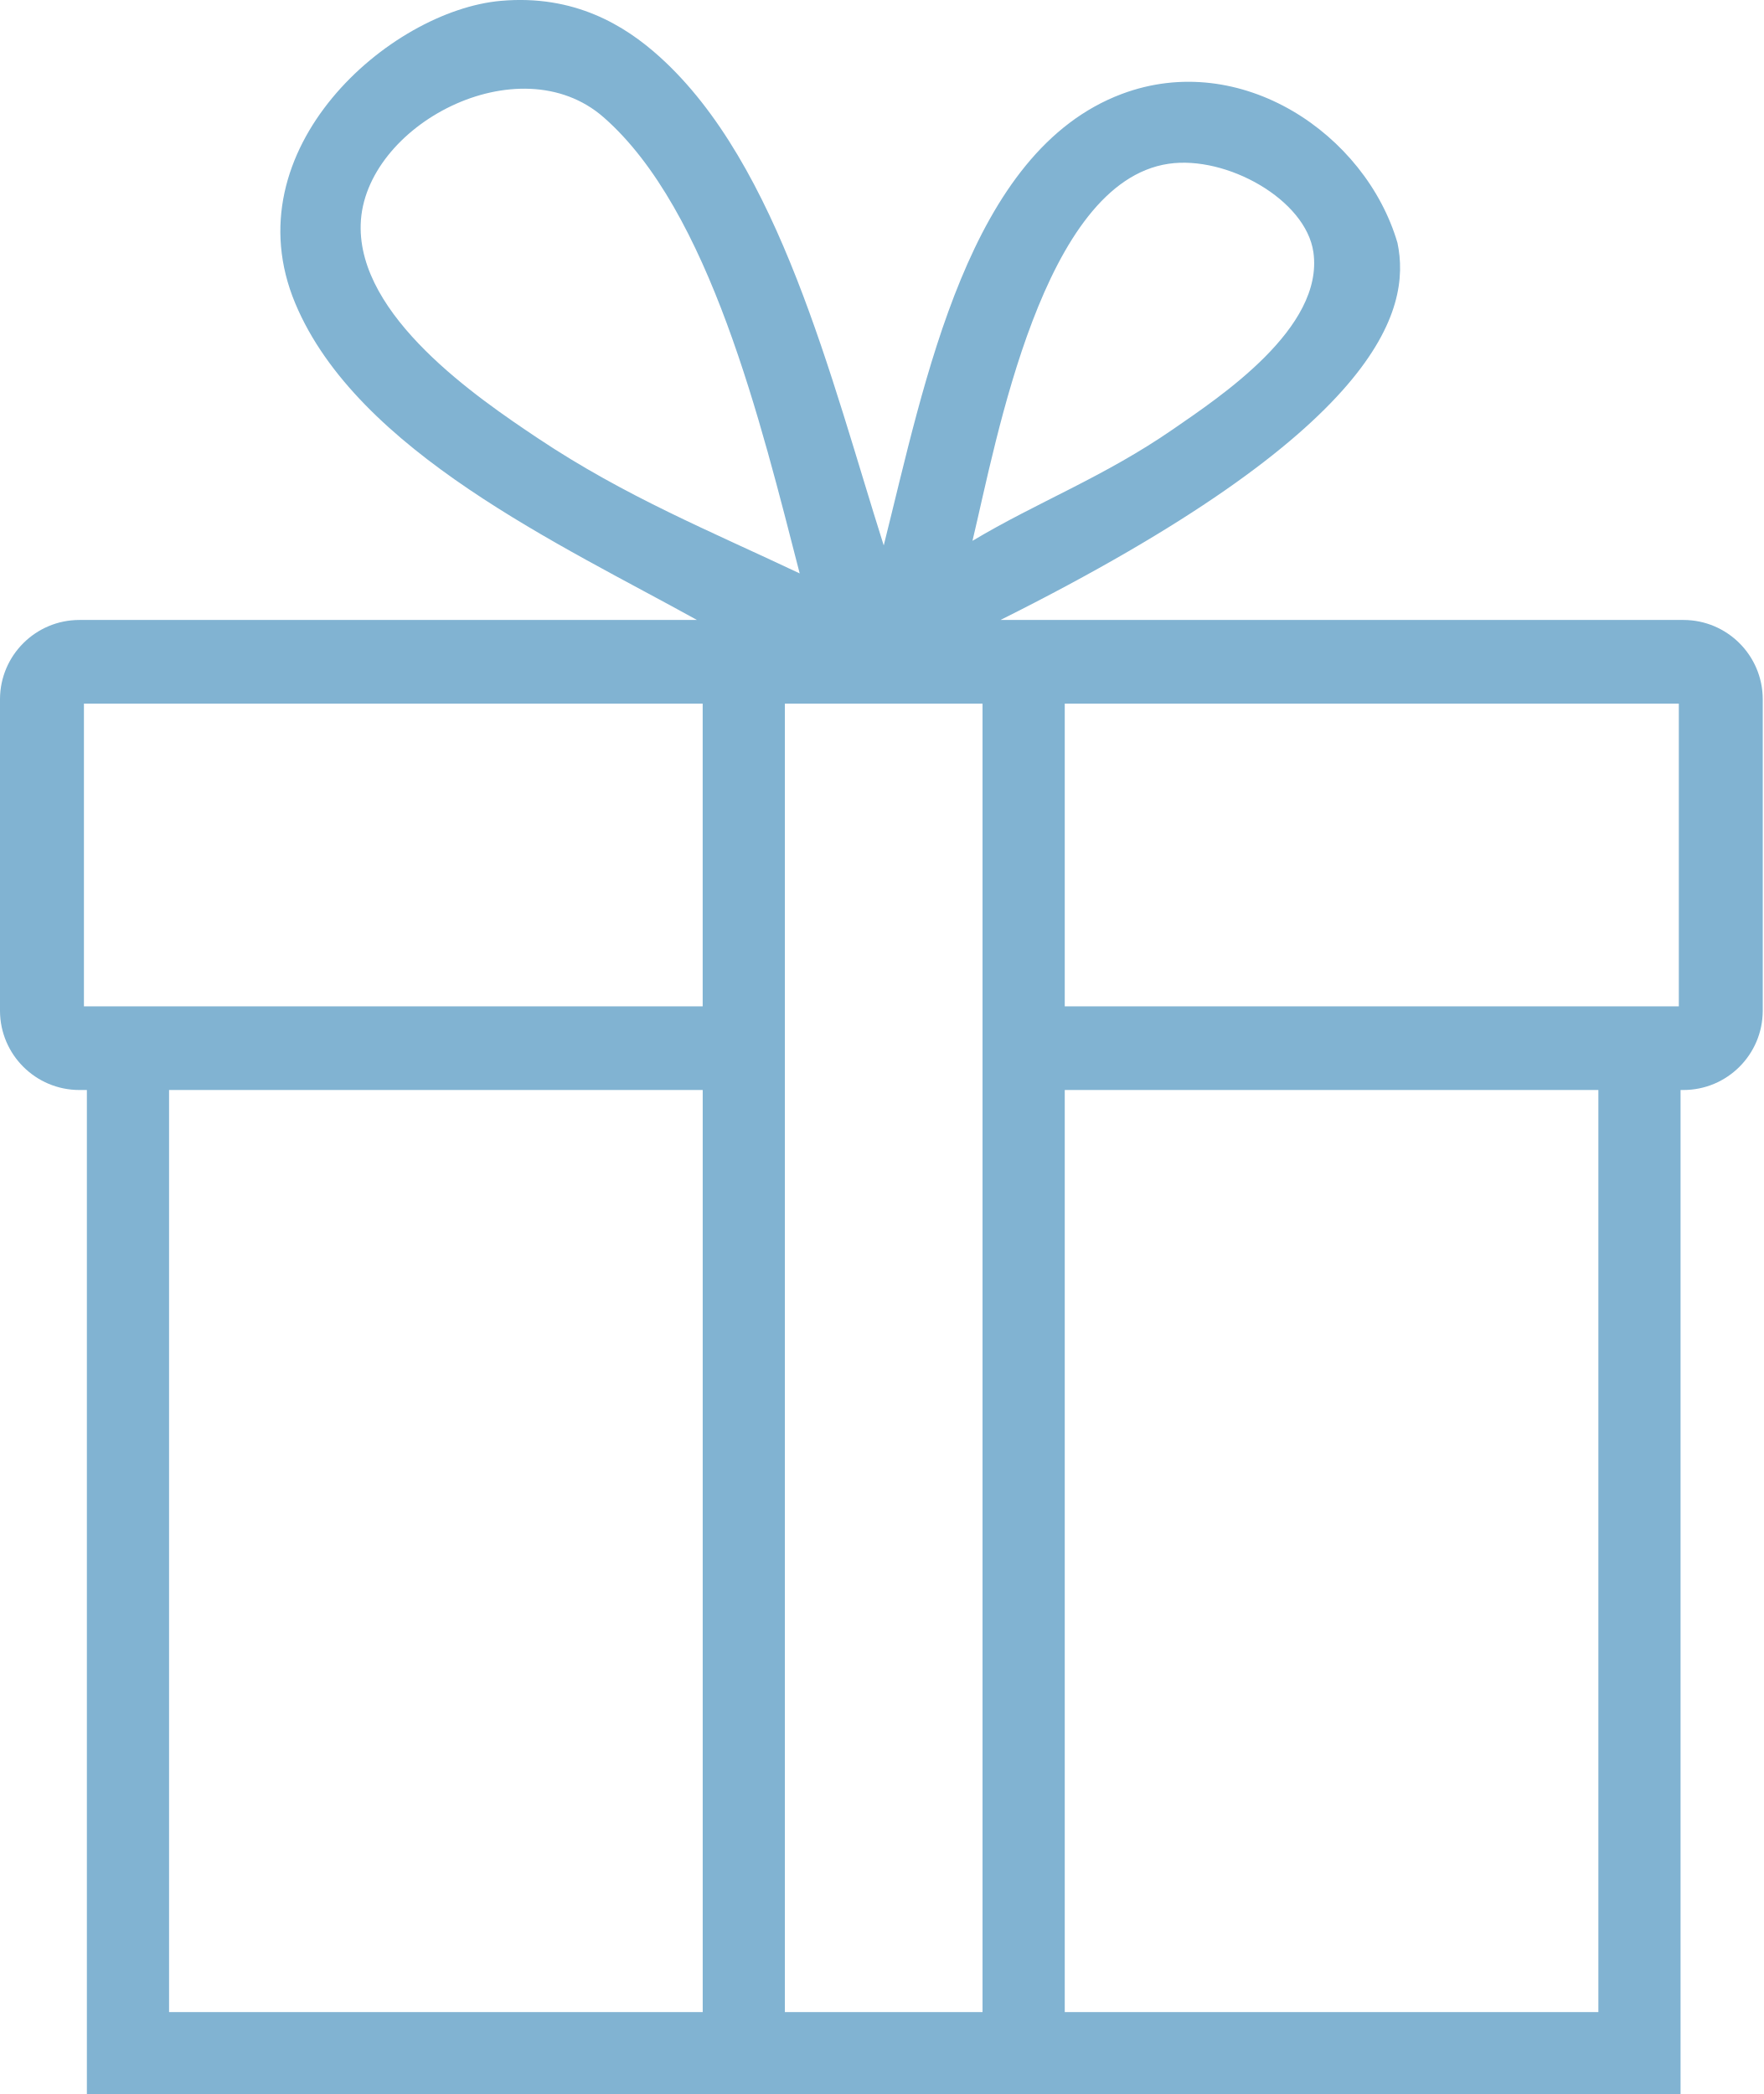
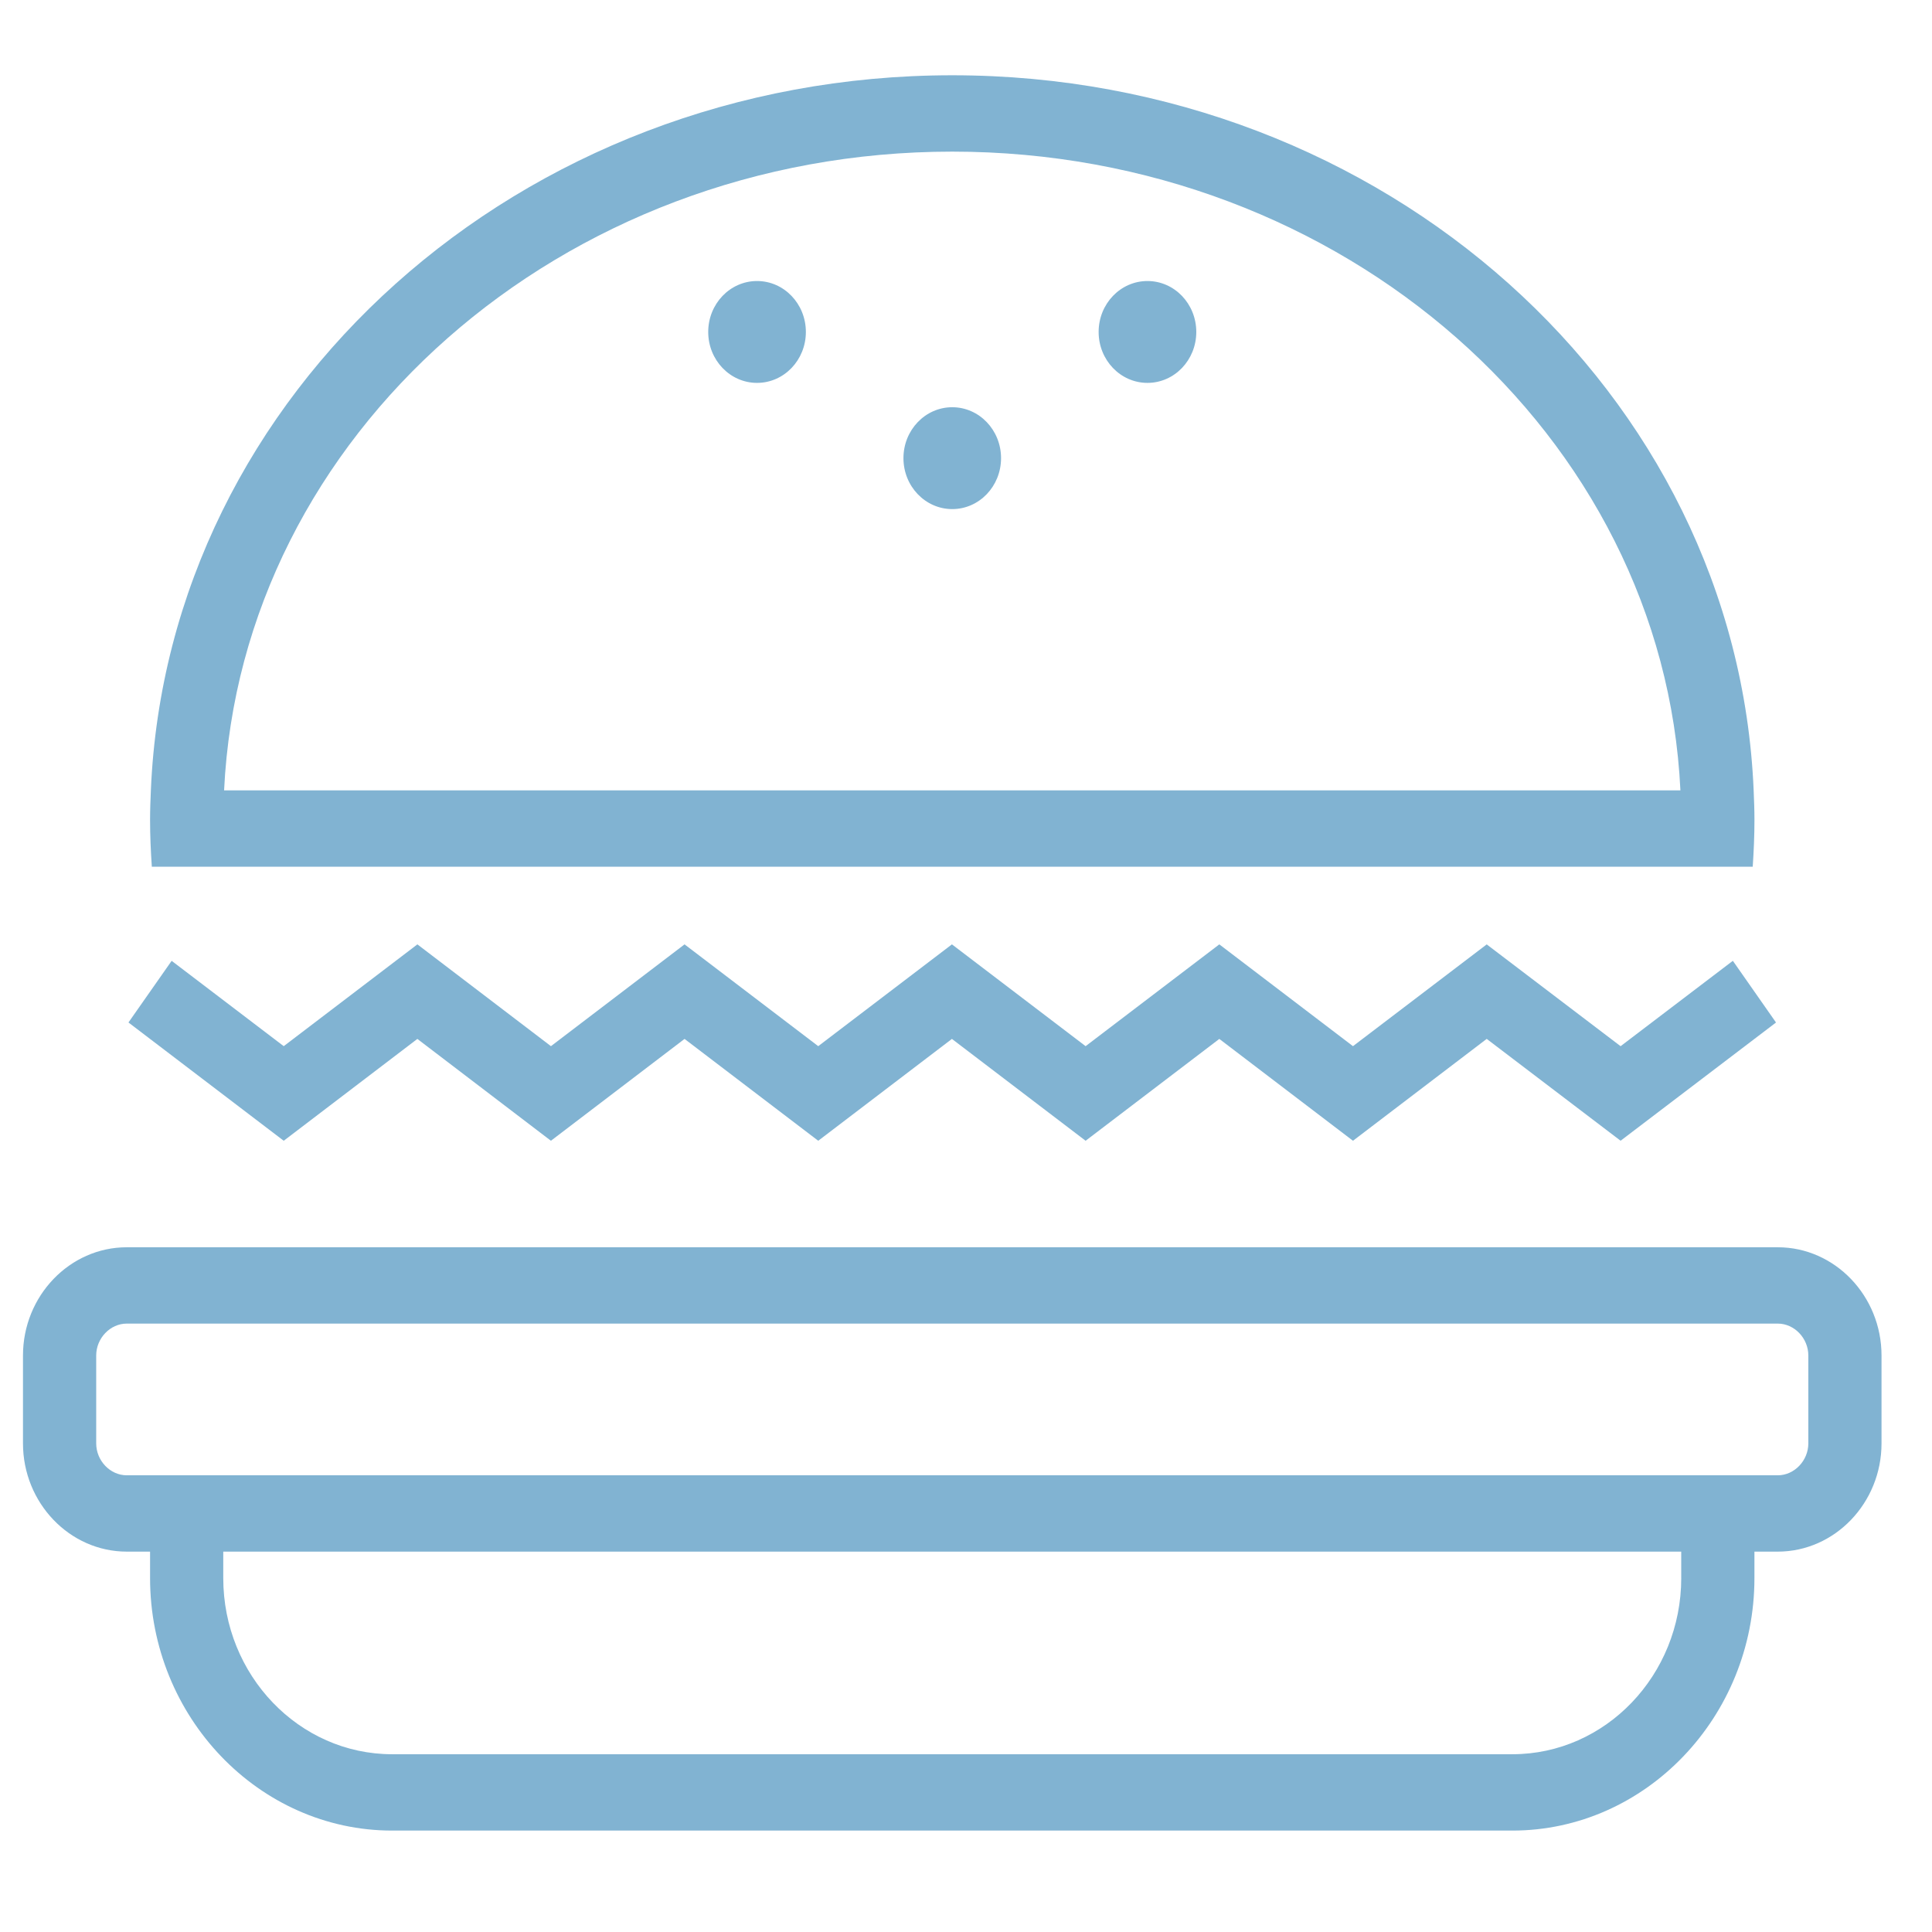
- <svg xmlns="http://www.w3.org/2000/svg" width="64px" height="76px" viewBox="0 0 64 76" version="1.1">
-   <g id="Pages" stroke="none" stroke-width="1" fill="none" fill-rule="evenodd">
-     <g id="Index" transform="translate(-1008, -1092)" fill="#81B3D2">
-       <g id="content" transform="translate(40, 780)">
-         <g id="icon-2" transform="translate(968, 311)">
-           <g id="Shape">
-             <path d="M61.097,23.501 L36.312,23.501 C50.125,16.602 51.229,12.25 50.72,9.816 C49.558,5.853 45.028,2.793 40.718,4.409 C35.149,6.498 33.581,14.797 32.074,20.796 C30.15,14.726 28.29,6.982 23.938,3.059 C22.677,1.921 20.843,0.795 18.175,1.031 C14.149,1.387 8.373,6.413 10.717,12.012 C12.968,17.39 20.404,20.789 25.295,23.501 L2.879,23.501 C1.294,23.503 0.007,24.785 0,26.37 L0,37.692 C0.007,39.277 1.294,40.559 2.879,40.561 L3.153,40.561 L3.153,77 L60.994,77 L60.994,40.561 L61.097,40.561 C62.683,40.56 63.97,39.278 63.977,37.692 L63.977,26.37 C63.97,24.784 62.683,23.502 61.097,23.501 Z M42.413,6.944 C44.516,6.634 47.395,8.243 47.668,10.153 C48.061,12.909 44.268,15.408 42.582,16.574 C40.059,18.318 37.654,19.217 35.295,20.629 C36.179,16.939 37.844,7.618 42.413,6.944 L42.413,6.944 Z M19.531,16.912 C17.306,15.427 12.987,12.481 13.091,9.141 C13.203,5.546 18.834,2.571 21.905,5.255 C25.761,8.626 27.618,16.36 29.024,21.812 C25.775,20.273 22.696,19.024 19.531,16.912 L19.531,16.912 Z M25.503,74.026 L6.136,74.026 L6.136,40.561 L25.504,40.561 L25.504,74.026 L25.503,74.026 Z M25.503,37.524 L3.046,37.524 L3.046,26.538 L25.503,26.538 L25.503,37.524 L25.503,37.524 Z M35.66,37.524 L35.66,74.027 L28.486,74.027 L28.486,26.538 L35.66,26.538 L35.66,37.524 Z M58.011,74.026 L38.644,74.026 L38.644,40.561 L58.011,40.561 L58.011,74.026 L58.011,74.026 Z M60.931,37.524 L38.644,37.524 L38.644,26.538 L60.931,26.538 L60.931,37.524 L60.931,37.524 Z" />
-           </g>
-         </g>
-       </g>
-     </g>
-   </g>
+ <svg xmlns="http://www.w3.org/2000/svg" width="77" height="77" viewBox="0 0 77 77" fill="none">
+   <path d="M70.854 49.71H5.051C2.777 49.71 0.916 51.65 0.916 54.023V57.527C0.916 59.899 2.777 61.84 5.051 61.84H5.981V62.893C5.981 68.429 10.322 72.958 15.629 72.958H60.275C65.581 72.958 69.923 68.429 69.923 62.893V61.84H70.853C73.127 61.84 74.988 59.899 74.988 57.527V54.023C74.988 51.65 73.128 49.71 70.854 49.71ZM67.006 62.894C67.006 66.765 63.987 69.915 60.276 69.915H15.629C11.918 69.915 8.898 66.765 8.898 62.894V61.841H67.005V62.894H67.006ZM72.071 57.527C72.071 58.215 71.513 58.798 70.853 58.798H5.051C4.391 58.798 3.834 58.216 3.834 57.527V54.023C3.834 53.335 4.392 52.752 5.051 52.752H70.853C71.513 52.752 72.071 53.334 72.071 54.023V57.527ZM16.634 41.406L21.957 45.465L27.283 41.406L32.611 45.465L37.939 41.406L43.267 45.465L48.596 41.406L53.923 45.465L59.253 41.405L64.589 45.464L70.783 40.752L69.063 38.293L64.589 41.696L59.253 37.639L53.923 41.695L48.596 37.638L43.267 41.695L37.939 37.638L32.611 41.695L27.283 37.638L21.958 41.695L16.635 37.638L11.308 41.695L6.841 38.294L5.12 40.751L11.308 45.465L16.634 41.406ZM8.978 34.544H69.855C69.896 33.925 69.924 33.303 69.924 32.674C69.924 32.28 69.908 31.891 69.892 31.501C69.227 15.657 55.186 3 37.952 3C20.719 3 6.677 15.657 6.013 31.501C5.996 31.891 5.981 32.281 5.981 32.674C5.981 33.303 6.009 33.925 6.051 34.544H8.978ZM37.952 6.043C53.543 6.043 66.302 17.359 66.973 31.501H8.931C9.604 17.359 22.361 6.043 37.952 6.043Z" fill="#81B3D2" />
+   <path d="M37.952 20.29C39.026 20.29 39.897 19.381 39.897 18.26C39.897 17.139 39.026 16.23 37.952 16.23C36.878 16.23 36.007 17.139 36.007 18.26C36.007 19.381 36.878 20.29 37.952 20.29Z" fill="#81B3D2" />
+   <path d="M30.172 15.26C31.247 15.26 32.118 14.351 32.118 13.23C32.118 12.109 31.247 11.2 30.172 11.2C29.097 11.2 28.226 12.109 28.226 13.23C28.226 14.351 29.097 15.26 30.172 15.26Z" fill="#81B3D2" />
+   <path d="M45.732 15.26C46.807 15.26 47.678 14.351 47.678 13.23C47.678 12.109 46.807 11.2 45.732 11.2C44.657 11.2 43.786 12.109 43.786 13.23C43.786 14.351 44.657 15.26 45.732 15.26Z" fill="#81B3D2" />
</svg>
